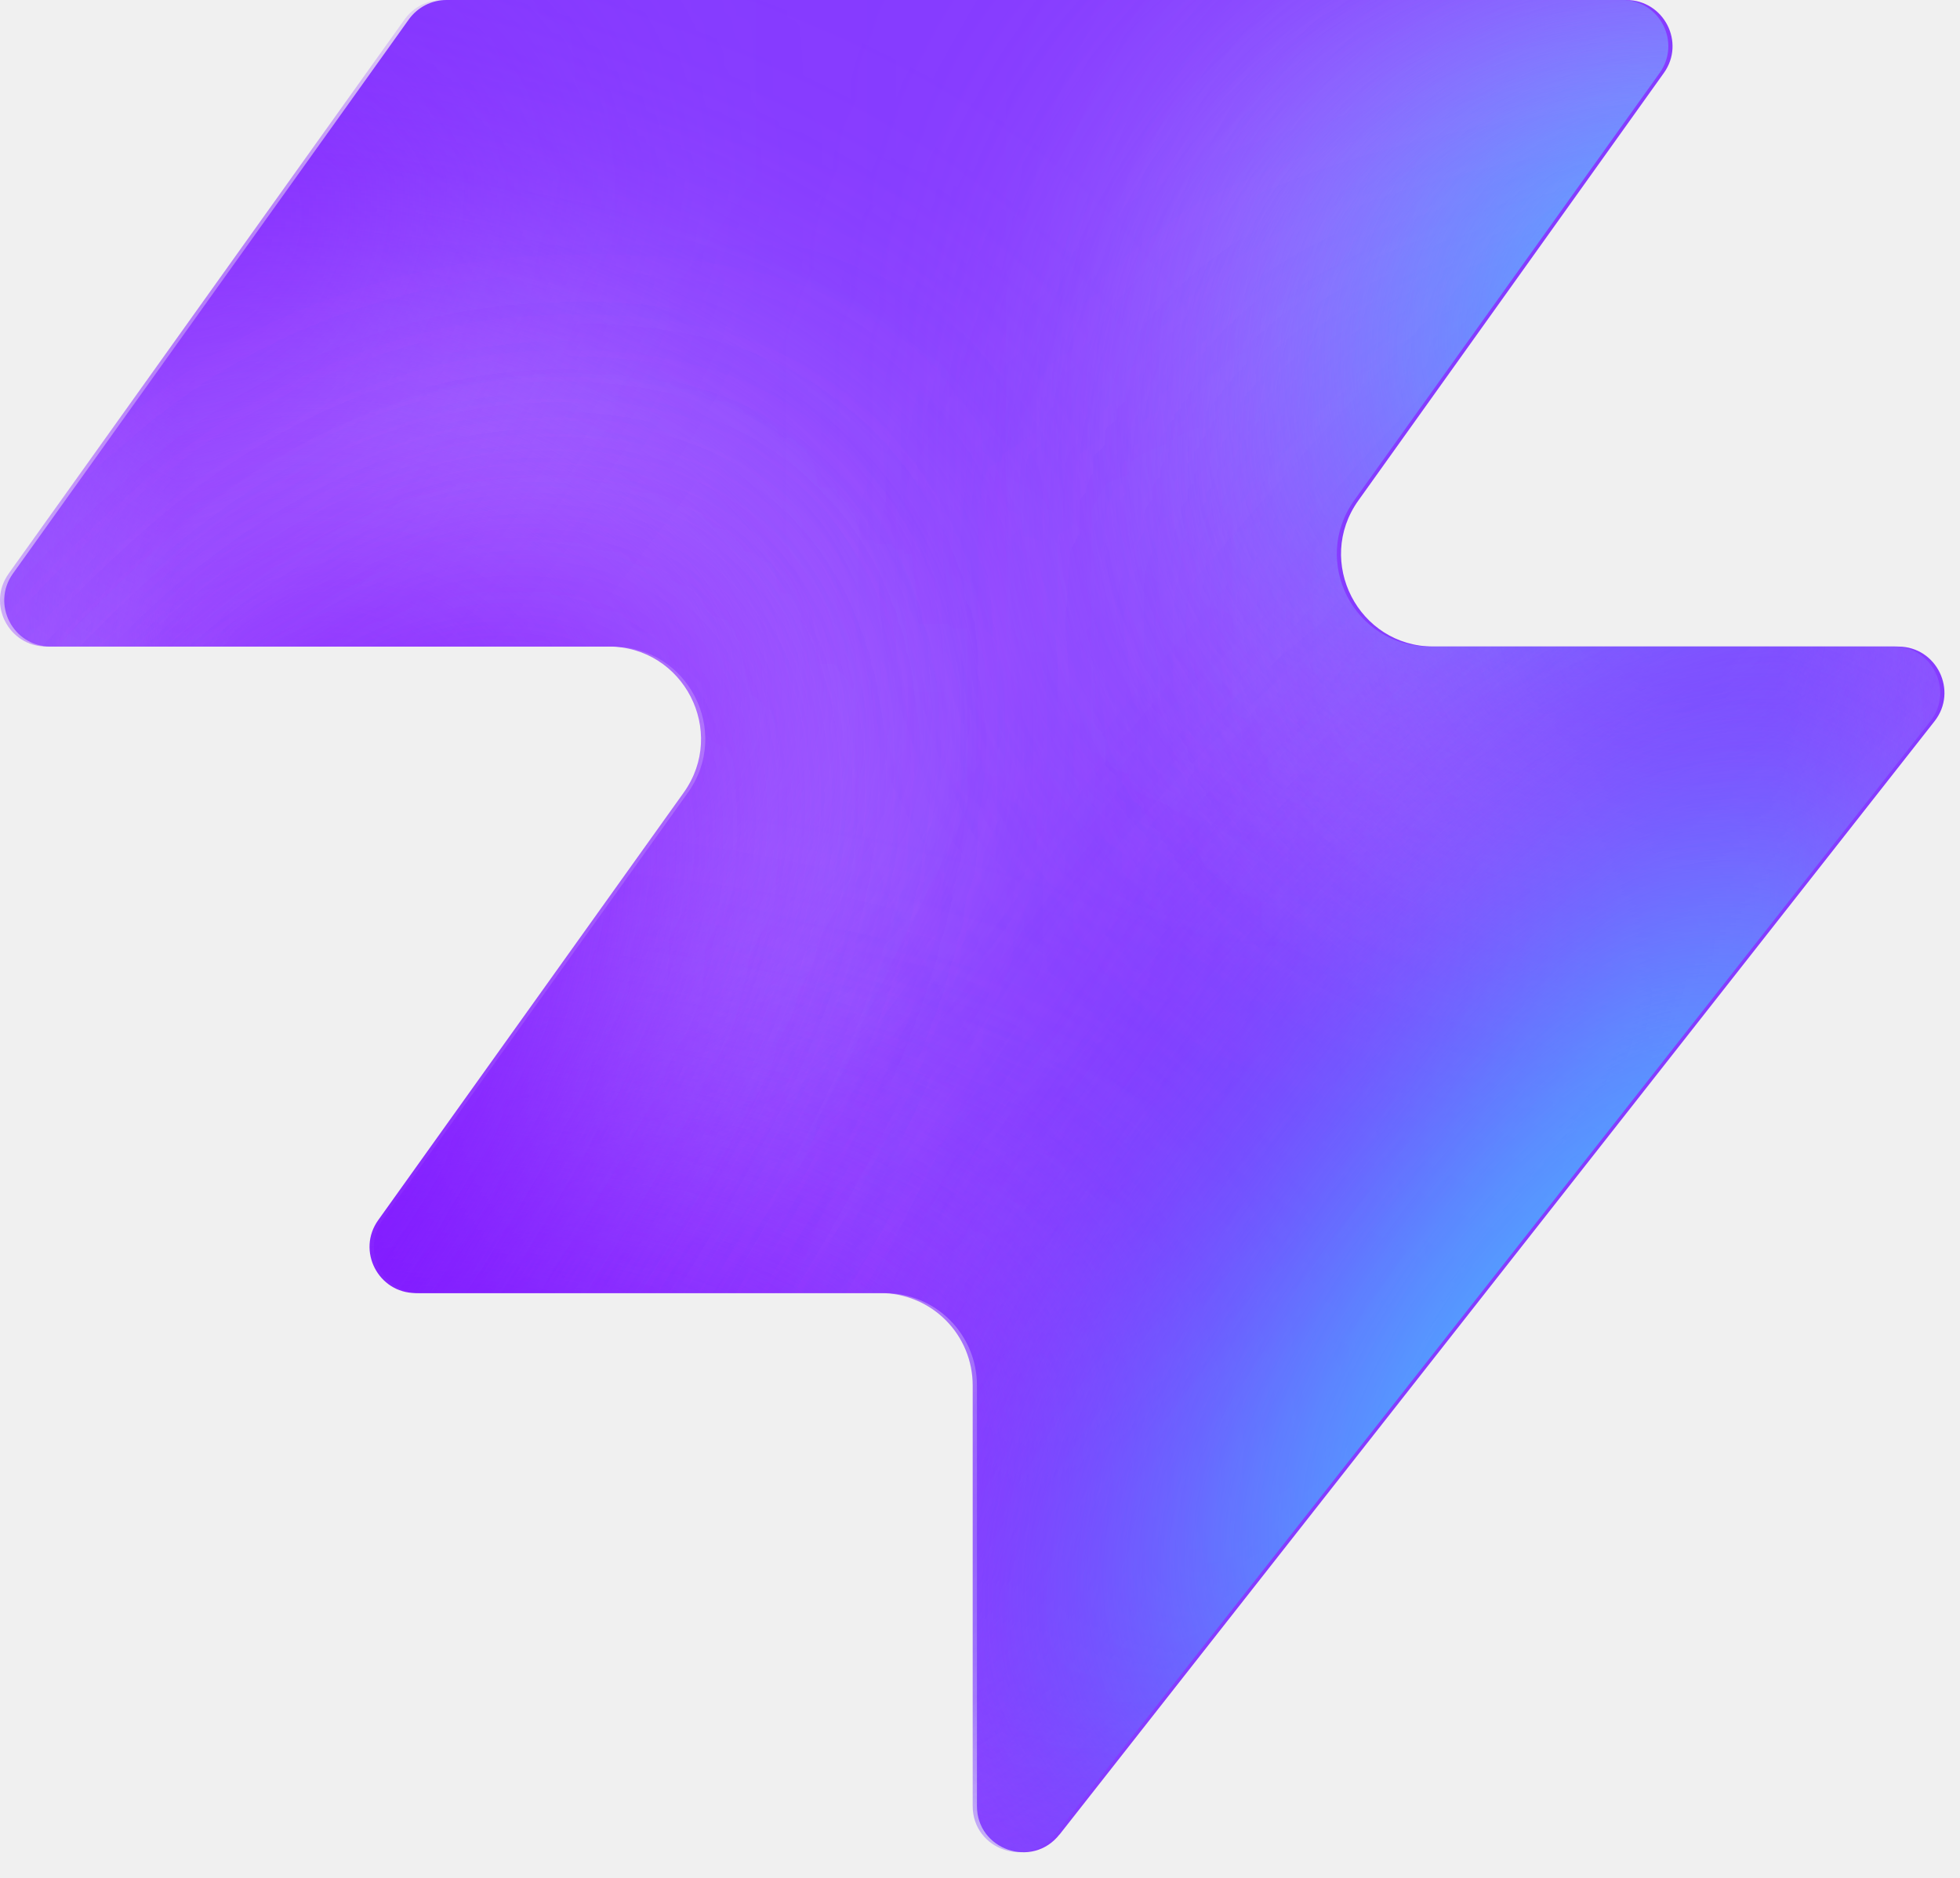
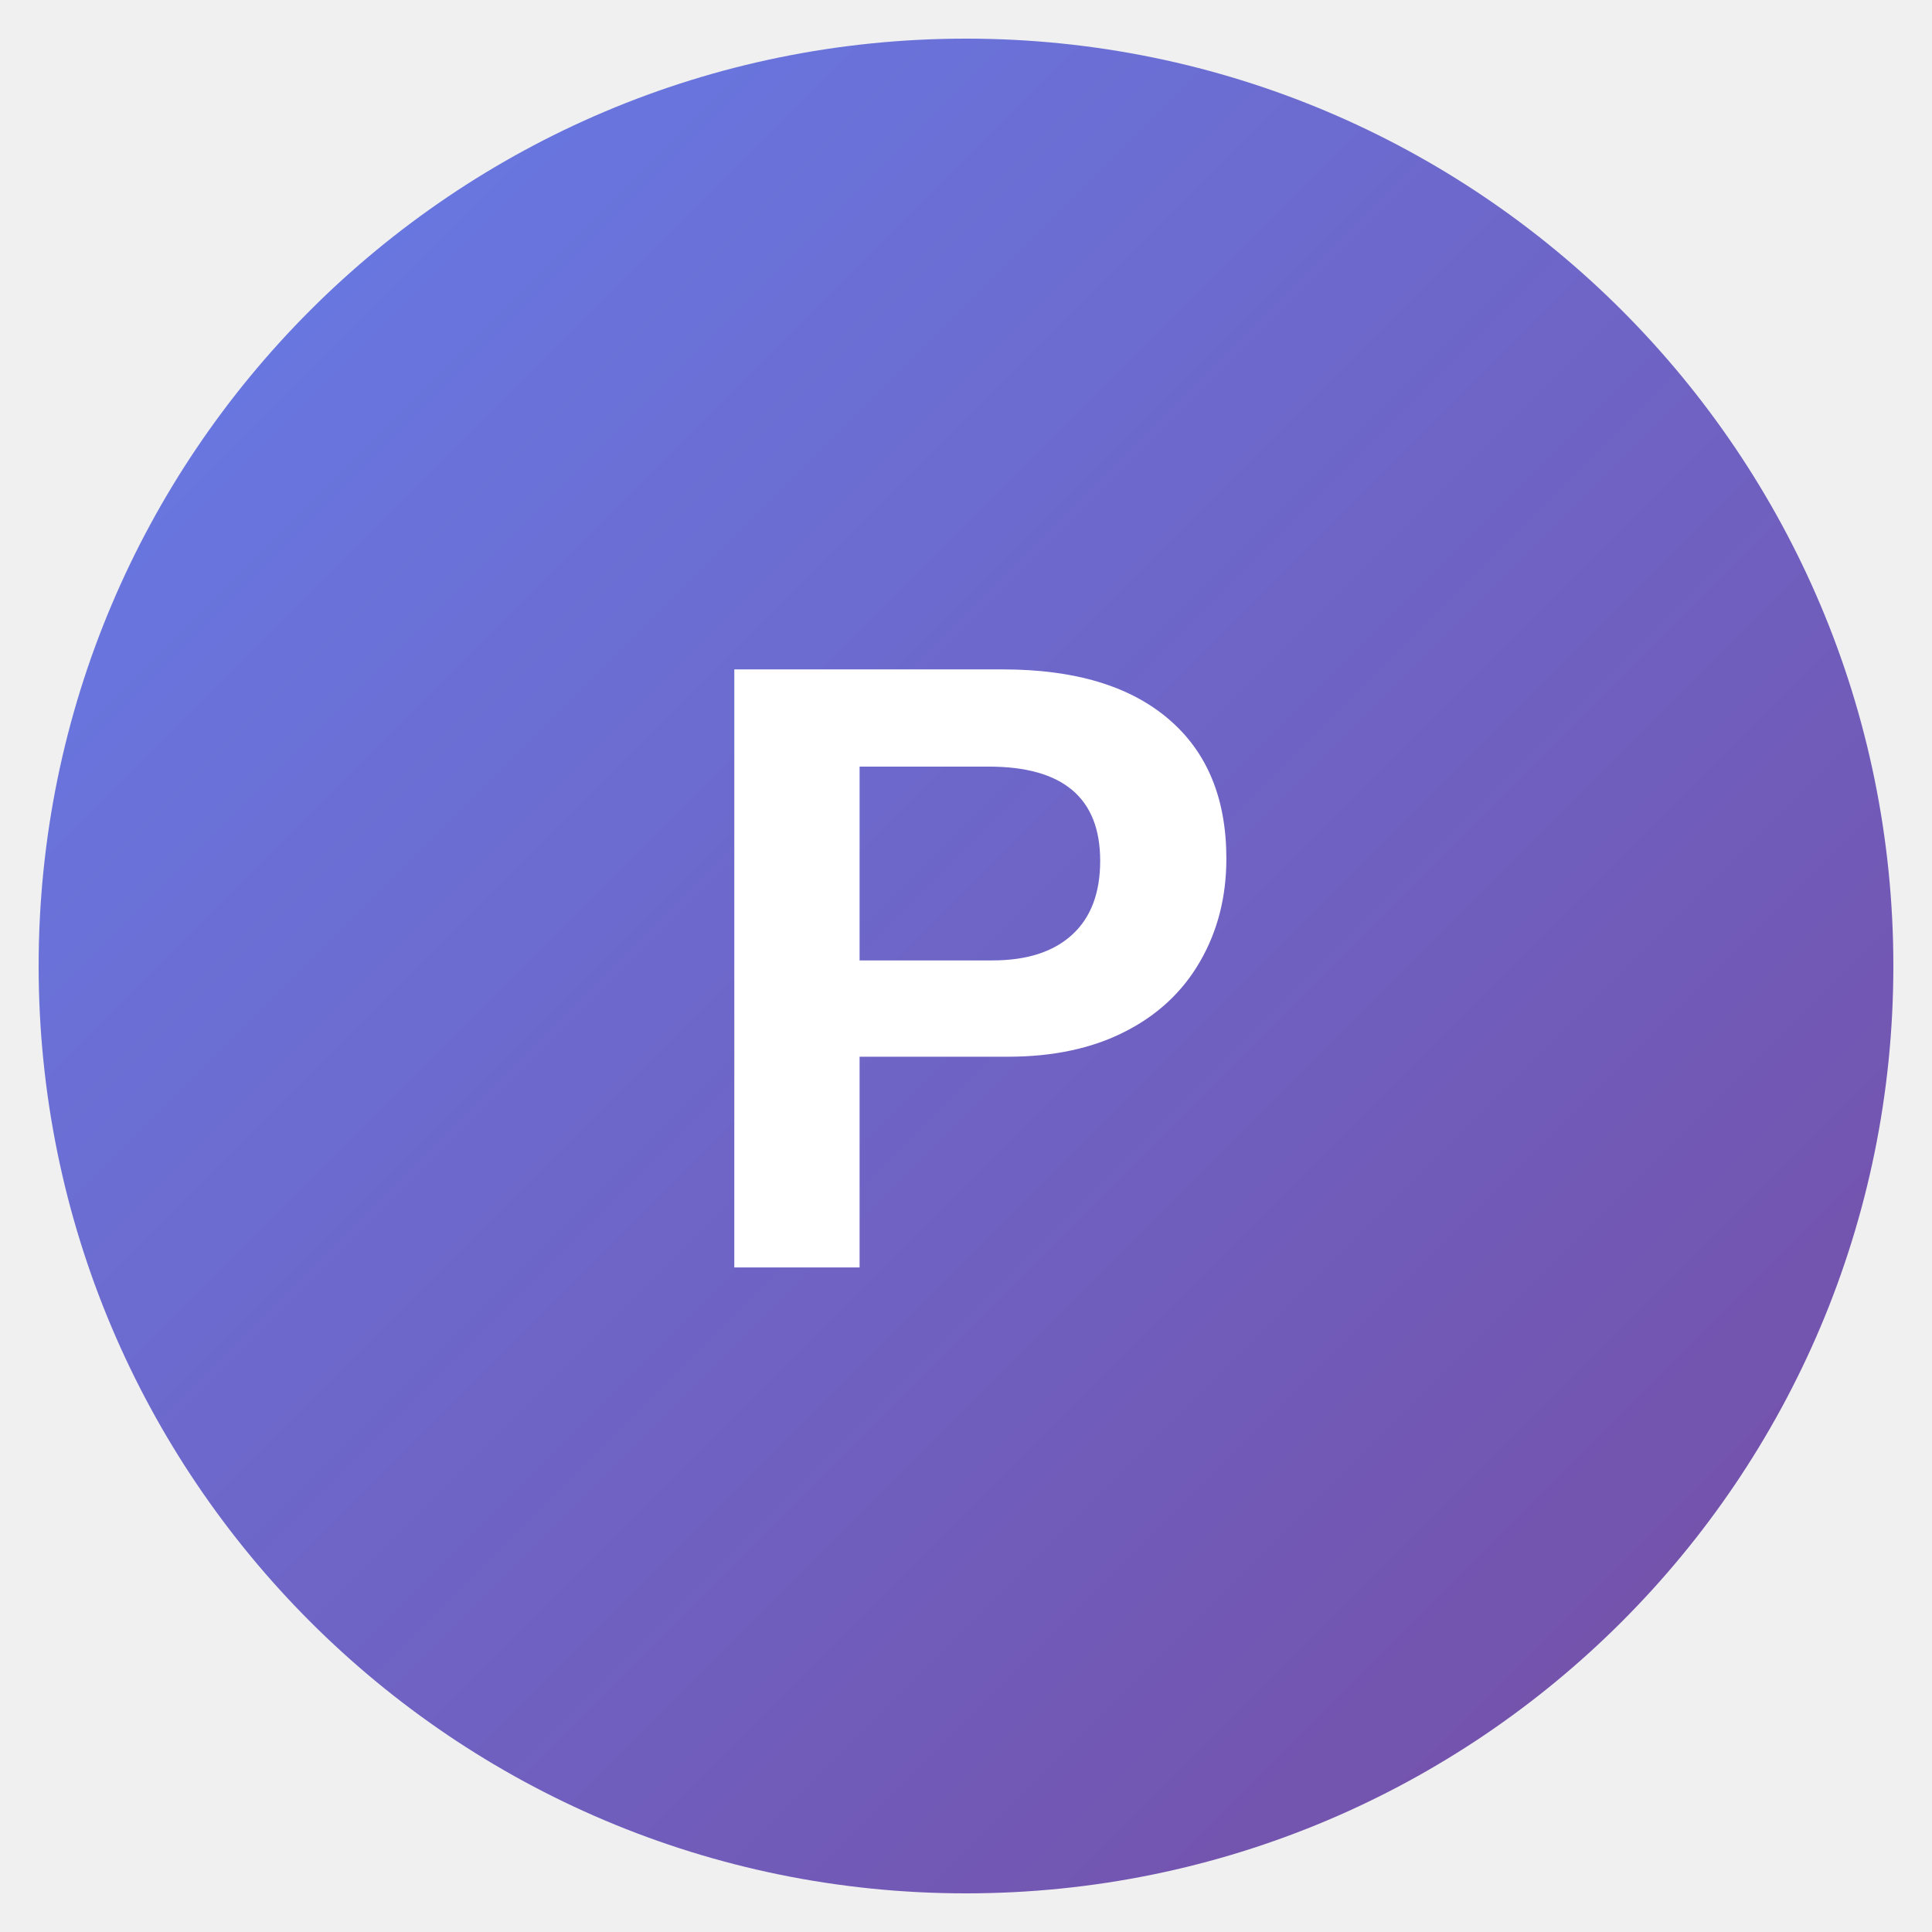
- <svg xmlns="http://www.w3.org/2000/svg" width="48" height="46" fill="none" viewBox="0 0 48 46">
-   <path fill="#863bff" d="M25.946 44.938c-.664.845-2.021.375-2.021-.698V33.937a2.26 2.26 0 0 0-2.262-2.262H10.287c-.92 0-1.456-1.04-.92-1.788l7.48-10.471c1.07-1.497 0-3.578-1.842-3.578H1.237c-.92 0-1.456-1.04-.92-1.788L10.013.474c.214-.297.556-.474.92-.474h28.894c.92 0 1.456 1.04.92 1.788l-7.48 10.471c-1.07 1.498 0 3.579 1.842 3.579h11.377c.943 0 1.473 1.088.89 1.83L25.947 44.94z" style="fill:#863bff;fill:color(display-p3 .525 .23 1);fill-opacity:1" />
-   <mask id="a" width="48" height="46" x="0" y="0" maskUnits="userSpaceOnUse" style="mask-type:alpha">
-     <path fill="#000" d="M25.842 44.938c-.664.844-2.021.375-2.021-.698V33.937a2.26 2.26 0 0 0-2.262-2.262H10.183c-.92 0-1.456-1.04-.92-1.788l7.48-10.471c1.07-1.498 0-3.579-1.842-3.579H1.133c-.92 0-1.456-1.04-.92-1.787L9.91.473c.214-.297.556-.474.92-.474h28.894c.92 0 1.456 1.04.92 1.788l-7.48 10.471c-1.07 1.498 0 3.578 1.842 3.578h11.377c.943 0 1.473 1.088.89 1.832L25.843 44.94z" style="fill:#000;fill-opacity:1" />
-   </mask>
-   <g mask="url(#a)">
-     <g filter="url(#b)">
-       <ellipse cx="5.508" cy="14.704" fill="#ede6ff" rx="5.508" ry="14.704" style="fill:#ede6ff;fill:color(display-p3 .927 .903 1);fill-opacity:1" transform="matrix(.00324 1 1 -.00324 -4.47 31.516)" />
-     </g>
-     <g filter="url(#c)">
-       <ellipse cx="10.399" cy="29.851" fill="#ede6ff" rx="10.399" ry="29.851" style="fill:#ede6ff;fill:color(display-p3 .927 .903 1);fill-opacity:1" transform="matrix(.00324 1 1 -.00324 -39.328 7.883)" />
-     </g>
-     <g filter="url(#d)">
-       <ellipse cx="5.508" cy="30.487" fill="#7e14ff" rx="5.508" ry="30.487" style="fill:#7e14ff;fill:color(display-p3 .492 .077 1);fill-opacity:1" transform="rotate(89.814 -25.913 -14.639)scale(1 -1)" />
-     </g>
-     <g filter="url(#e)">
-       <ellipse cx="5.508" cy="30.599" fill="#7e14ff" rx="5.508" ry="30.599" style="fill:#7e14ff;fill:color(display-p3 .492 .077 1);fill-opacity:1" transform="rotate(89.814 -32.644 -3.334)scale(1 -1)" />
-     </g>
-     <g filter="url(#f)">
-       <ellipse cx="5.508" cy="30.599" fill="#7e14ff" rx="5.508" ry="30.599" style="fill:#7e14ff;fill:color(display-p3 .492 .077 1);fill-opacity:1" transform="matrix(.00324 1 1 -.00324 -34.34 30.47)" />
-     </g>
-     <g filter="url(#g)">
-       <ellipse cx="14.072" cy="22.078" fill="#ede6ff" rx="14.072" ry="22.078" style="fill:#ede6ff;fill:color(display-p3 .927 .903 1);fill-opacity:1" transform="rotate(93.35 24.506 48.493)scale(-1 1)" />
-     </g>
-     <g filter="url(#h)">
-       <ellipse cx="3.47" cy="21.501" fill="#7e14ff" rx="3.47" ry="21.501" style="fill:#7e14ff;fill:color(display-p3 .492 .077 1);fill-opacity:1" transform="rotate(89.009 28.708 47.59)scale(-1 1)" />
-     </g>
-     <g filter="url(#i)">
-       <ellipse cx="3.47" cy="21.501" fill="#7e14ff" rx="3.47" ry="21.501" style="fill:#7e14ff;fill:color(display-p3 .492 .077 1);fill-opacity:1" transform="rotate(89.009 28.708 47.59)scale(-1 1)" />
-     </g>
-     <g filter="url(#j)">
-       <ellipse cx=".387" cy="8.972" fill="#7e14ff" rx="4.407" ry="29.108" style="fill:#7e14ff;fill:color(display-p3 .492 .077 1);fill-opacity:1" transform="rotate(39.51 .387 8.972)" />
-     </g>
-     <g filter="url(#k)">
-       <ellipse cx="47.523" cy="-6.092" fill="#7e14ff" rx="4.407" ry="29.108" style="fill:#7e14ff;fill:color(display-p3 .492 .077 1);fill-opacity:1" transform="rotate(37.892 47.523 -6.092)" />
-     </g>
-     <g filter="url(#l)">
-       <ellipse cx="41.412" cy="6.333" fill="#47bfff" rx="5.971" ry="9.665" style="fill:#47bfff;fill:color(display-p3 .28 .748 1);fill-opacity:1" transform="rotate(37.892 41.412 6.333)" />
-     </g>
-     <g filter="url(#m)">
-       <ellipse cx="-1.879" cy="38.332" fill="#7e14ff" rx="4.407" ry="29.108" style="fill:#7e14ff;fill:color(display-p3 .492 .077 1);fill-opacity:1" transform="rotate(37.892 -1.88 38.332)" />
-     </g>
-     <g filter="url(#n)">
-       <ellipse cx="-1.879" cy="38.332" fill="#7e14ff" rx="4.407" ry="29.108" style="fill:#7e14ff;fill:color(display-p3 .492 .077 1);fill-opacity:1" transform="rotate(37.892 -1.88 38.332)" />
-     </g>
-     <g filter="url(#o)">
-       <ellipse cx="35.651" cy="29.907" fill="#7e14ff" rx="4.407" ry="29.108" style="fill:#7e14ff;fill:color(display-p3 .492 .077 1);fill-opacity:1" transform="rotate(37.892 35.651 29.907)" />
-     </g>
-     <g filter="url(#p)">
-       <ellipse cx="38.418" cy="32.4" fill="#47bfff" rx="5.971" ry="15.297" style="fill:#47bfff;fill:color(display-p3 .28 .748 1);fill-opacity:1" transform="rotate(37.892 38.418 32.4)" />
-     </g>
-   </g>
+ <svg xmlns="http://www.w3.org/2000/svg" viewBox="0 0 100 100">
  <defs>
-     <filter id="b" width="60.045" height="41.654" x="-19.77" y="16.149" color-interpolation-filters="sRGB" filterUnits="userSpaceOnUse">
-       <feFlood flood-opacity="0" result="BackgroundImageFix" />
-       <feBlend in="SourceGraphic" in2="BackgroundImageFix" result="shape" />
-       <feGaussianBlur result="effect1_foregroundBlur_2002_17158" stdDeviation="7.659" />
-     </filter>
-     <filter id="c" width="90.34" height="51.437" x="-54.613" y="-7.533" color-interpolation-filters="sRGB" filterUnits="userSpaceOnUse">
-       <feFlood flood-opacity="0" result="BackgroundImageFix" />
-       <feBlend in="SourceGraphic" in2="BackgroundImageFix" result="shape" />
-       <feGaussianBlur result="effect1_foregroundBlur_2002_17158" stdDeviation="7.659" />
-     </filter>
-     <filter id="d" width="79.355" height="29.4" x="-49.64" y="2.03" color-interpolation-filters="sRGB" filterUnits="userSpaceOnUse">
-       <feFlood flood-opacity="0" result="BackgroundImageFix" />
-       <feBlend in="SourceGraphic" in2="BackgroundImageFix" result="shape" />
-       <feGaussianBlur result="effect1_foregroundBlur_2002_17158" stdDeviation="4.596" />
-     </filter>
-     <filter id="e" width="79.579" height="29.4" x="-45.045" y="20.029" color-interpolation-filters="sRGB" filterUnits="userSpaceOnUse">
-       <feFlood flood-opacity="0" result="BackgroundImageFix" />
-       <feBlend in="SourceGraphic" in2="BackgroundImageFix" result="shape" />
-       <feGaussianBlur result="effect1_foregroundBlur_2002_17158" stdDeviation="4.596" />
-     </filter>
-     <filter id="f" width="79.579" height="29.4" x="-43.513" y="21.178" color-interpolation-filters="sRGB" filterUnits="userSpaceOnUse">
-       <feFlood flood-opacity="0" result="BackgroundImageFix" />
-       <feBlend in="SourceGraphic" in2="BackgroundImageFix" result="shape" />
-       <feGaussianBlur result="effect1_foregroundBlur_2002_17158" stdDeviation="4.596" />
-     </filter>
-     <filter id="g" width="74.749" height="58.852" x="15.756" y="-17.901" color-interpolation-filters="sRGB" filterUnits="userSpaceOnUse">
-       <feFlood flood-opacity="0" result="BackgroundImageFix" />
-       <feBlend in="SourceGraphic" in2="BackgroundImageFix" result="shape" />
-       <feGaussianBlur result="effect1_foregroundBlur_2002_17158" stdDeviation="7.659" />
-     </filter>
-     <filter id="h" width="61.377" height="25.362" x="23.548" y="2.284" color-interpolation-filters="sRGB" filterUnits="userSpaceOnUse">
-       <feFlood flood-opacity="0" result="BackgroundImageFix" />
-       <feBlend in="SourceGraphic" in2="BackgroundImageFix" result="shape" />
-       <feGaussianBlur result="effect1_foregroundBlur_2002_17158" stdDeviation="4.596" />
-     </filter>
-     <filter id="i" width="61.377" height="25.362" x="23.548" y="2.284" color-interpolation-filters="sRGB" filterUnits="userSpaceOnUse">
-       <feFlood flood-opacity="0" result="BackgroundImageFix" />
-       <feBlend in="SourceGraphic" in2="BackgroundImageFix" result="shape" />
-       <feGaussianBlur result="effect1_foregroundBlur_2002_17158" stdDeviation="4.596" />
-     </filter>
-     <filter id="j" width="56.045" height="63.649" x="-27.636" y="-22.853" color-interpolation-filters="sRGB" filterUnits="userSpaceOnUse">
-       <feFlood flood-opacity="0" result="BackgroundImageFix" />
-       <feBlend in="SourceGraphic" in2="BackgroundImageFix" result="shape" />
-       <feGaussianBlur result="effect1_foregroundBlur_2002_17158" stdDeviation="4.596" />
-     </filter>
-     <filter id="k" width="54.814" height="64.646" x="20.116" y="-38.415" color-interpolation-filters="sRGB" filterUnits="userSpaceOnUse">
-       <feFlood flood-opacity="0" result="BackgroundImageFix" />
-       <feBlend in="SourceGraphic" in2="BackgroundImageFix" result="shape" />
-       <feGaussianBlur result="effect1_foregroundBlur_2002_17158" stdDeviation="4.596" />
-     </filter>
-     <filter id="l" width="33.541" height="35.313" x="24.641" y="-11.323" color-interpolation-filters="sRGB" filterUnits="userSpaceOnUse">
-       <feFlood flood-opacity="0" result="BackgroundImageFix" />
-       <feBlend in="SourceGraphic" in2="BackgroundImageFix" result="shape" />
-       <feGaussianBlur result="effect1_foregroundBlur_2002_17158" stdDeviation="4.596" />
-     </filter>
-     <filter id="m" width="54.814" height="64.646" x="-29.286" y="6.009" color-interpolation-filters="sRGB" filterUnits="userSpaceOnUse">
-       <feFlood flood-opacity="0" result="BackgroundImageFix" />
-       <feBlend in="SourceGraphic" in2="BackgroundImageFix" result="shape" />
-       <feGaussianBlur result="effect1_foregroundBlur_2002_17158" stdDeviation="4.596" />
-     </filter>
-     <filter id="n" width="54.814" height="64.646" x="-29.286" y="6.009" color-interpolation-filters="sRGB" filterUnits="userSpaceOnUse">
-       <feFlood flood-opacity="0" result="BackgroundImageFix" />
-       <feBlend in="SourceGraphic" in2="BackgroundImageFix" result="shape" />
-       <feGaussianBlur result="effect1_foregroundBlur_2002_17158" stdDeviation="4.596" />
-     </filter>
-     <filter id="o" width="54.814" height="64.646" x="8.244" y="-2.416" color-interpolation-filters="sRGB" filterUnits="userSpaceOnUse">
-       <feFlood flood-opacity="0" result="BackgroundImageFix" />
-       <feBlend in="SourceGraphic" in2="BackgroundImageFix" result="shape" />
-       <feGaussianBlur result="effect1_foregroundBlur_2002_17158" stdDeviation="4.596" />
-     </filter>
-     <filter id="p" width="39.409" height="43.623" x="18.713" y="10.588" color-interpolation-filters="sRGB" filterUnits="userSpaceOnUse">
-       <feFlood flood-opacity="0" result="BackgroundImageFix" />
-       <feBlend in="SourceGraphic" in2="BackgroundImageFix" result="shape" />
-       <feGaussianBlur result="effect1_foregroundBlur_2002_17158" stdDeviation="4.596" />
-     </filter>
+     <linearGradient id="grad" x1="0%" y1="0%" x2="100%" y2="100%">
+       <stop offset="0%" style="stop-color:#667eea;stop-opacity:1" />
+       <stop offset="100%" style="stop-color:#764ba2;stop-opacity:1" />
+     </linearGradient>
  </defs>
+   <circle cx="50" cy="50" r="48" fill="url(#grad)" />
+   <text x="50" y="50" font-family="Arial, sans-serif" font-size="45" font-weight="bold" fill="white" text-anchor="middle" dominant-baseline="central">P</text>
</svg>
